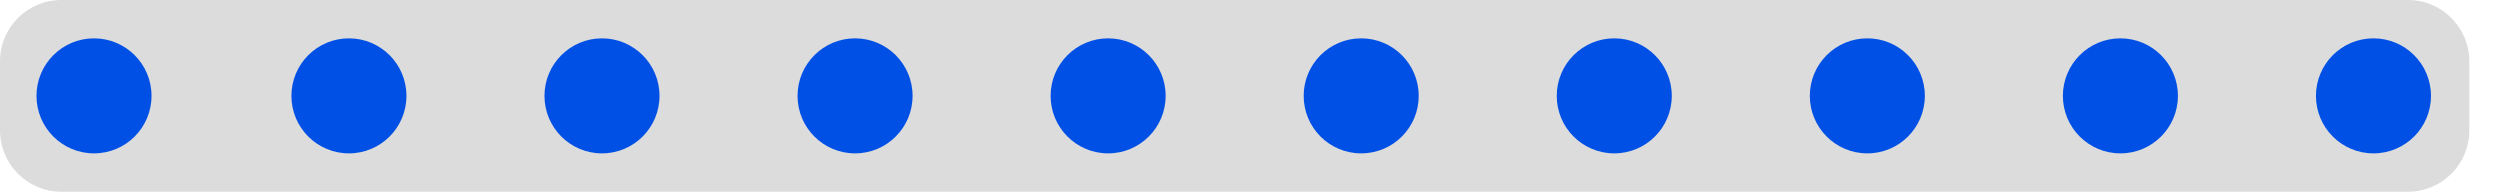
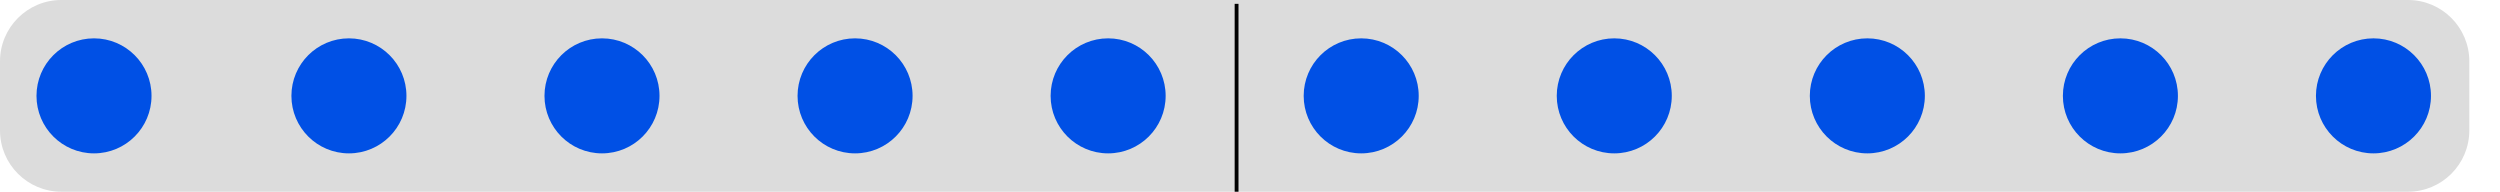
<svg xmlns="http://www.w3.org/2000/svg" width="652" height="50" viewBox="0 0 652 50" fill="none">
-   <g filter="url(#filter0_dd_1047_1082)">
-     <rect width="644" height="50" rx="16" fill="#DCDCDC" />
-   </g>
-   <circle cx="24.516" cy="25" r="15" fill="#0050E5" />
-   <circle cx="355" cy="25" r="15" fill="#0050E5" />
-   <circle cx="91" cy="25" r="15" fill="#0050E5" />
-   <circle cx="421" cy="25" r="15" fill="#0050E5" />
-   <circle cx="157" cy="25" r="15" fill="#0050E5" />
-   <circle cx="487" cy="25" r="15" fill="#0050E5" />
-   <circle cx="223" cy="25" r="15" fill="#0050E5" />
-   <circle cx="553" cy="25" r="15" fill="#0050E5" />
-   <circle cx="289" cy="25" r="15" fill="#0050E5" />
-   <circle cx="619" cy="25" r="15" fill="#0050E5" />
+   <path d="M628 0H16C7.163 0 0 7.163 0 16V34C0 42.837 7.163 50 16 50H628C636.837 50 644 42.837 644 34V16C644 7.163 636.837 0 628 0Z" fill="#DCDCDC" />
+   <line x1="322.5" y1="1" x2="322.5" y2="50" stroke="black" />
+   <path d="M24.516 40C32.8 40 39.516 33.284 39.516 25C39.516 16.716 32.8 10 24.516 10C16.231 10 9.516 16.716 9.516 25C9.516 33.284 16.231 40 24.516 40Z" fill="#0050E5" />
+   <path d="M355 40C363.284 40 370 33.284 370 25C370 16.716 363.284 10 355 10C346.716 10 340 16.716 340 25C340 33.284 346.716 40 355 40Z" fill="#0050E5" />
+   <path d="M91 40C99.284 40 106 33.284 106 25C106 16.716 99.284 10 91 10C82.716 10 76 16.716 76 25C76 33.284 82.716 40 91 40Z" fill="#0050E5" />
+   <path d="M421 40C429.284 40 436 33.284 436 25C436 16.716 429.284 10 421 10C412.716 10 406 16.716 406 25C406 33.284 412.716 40 421 40Z" fill="#0050E5" />
+   <path d="M157 40C165.284 40 172 33.284 172 25C172 16.716 165.284 10 157 10C148.716 10 142 16.716 142 25C142 33.284 148.716 40 157 40Z" fill="#0050E5" />
+   <path d="M487 40C495.284 40 502 33.284 502 25C502 16.716 495.284 10 487 10C478.716 10 472 16.716 472 25C472 33.284 478.716 40 487 40Z" fill="#0050E5" />
+   <path d="M223 40C231.284 40 238 33.284 238 25C238 16.716 231.284 10 223 10C214.716 10 208 16.716 208 25C208 33.284 214.716 40 223 40Z" fill="#0050E5" />
+   <path d="M553 40C561.284 40 568 33.284 568 25C568 16.716 561.284 10 553 10C544.716 10 538 16.716 538 25C538 33.284 544.716 40 553 40Z" fill="#0050E5" />
+   <path d="M289 40C297.284 40 304 33.284 304 25C304 16.716 297.284 10 289 10C280.716 10 274 16.716 274 25C274 33.284 280.716 40 289 40Z" fill="#0050E5" />
+   <path d="M619 40C627.284 40 634 33.284 634 25C634 16.716 627.284 10 619 10C610.716 10 604 16.716 604 25C604 33.284 610.716 40 619 40Z" fill="#0050E5" />
</svg>
